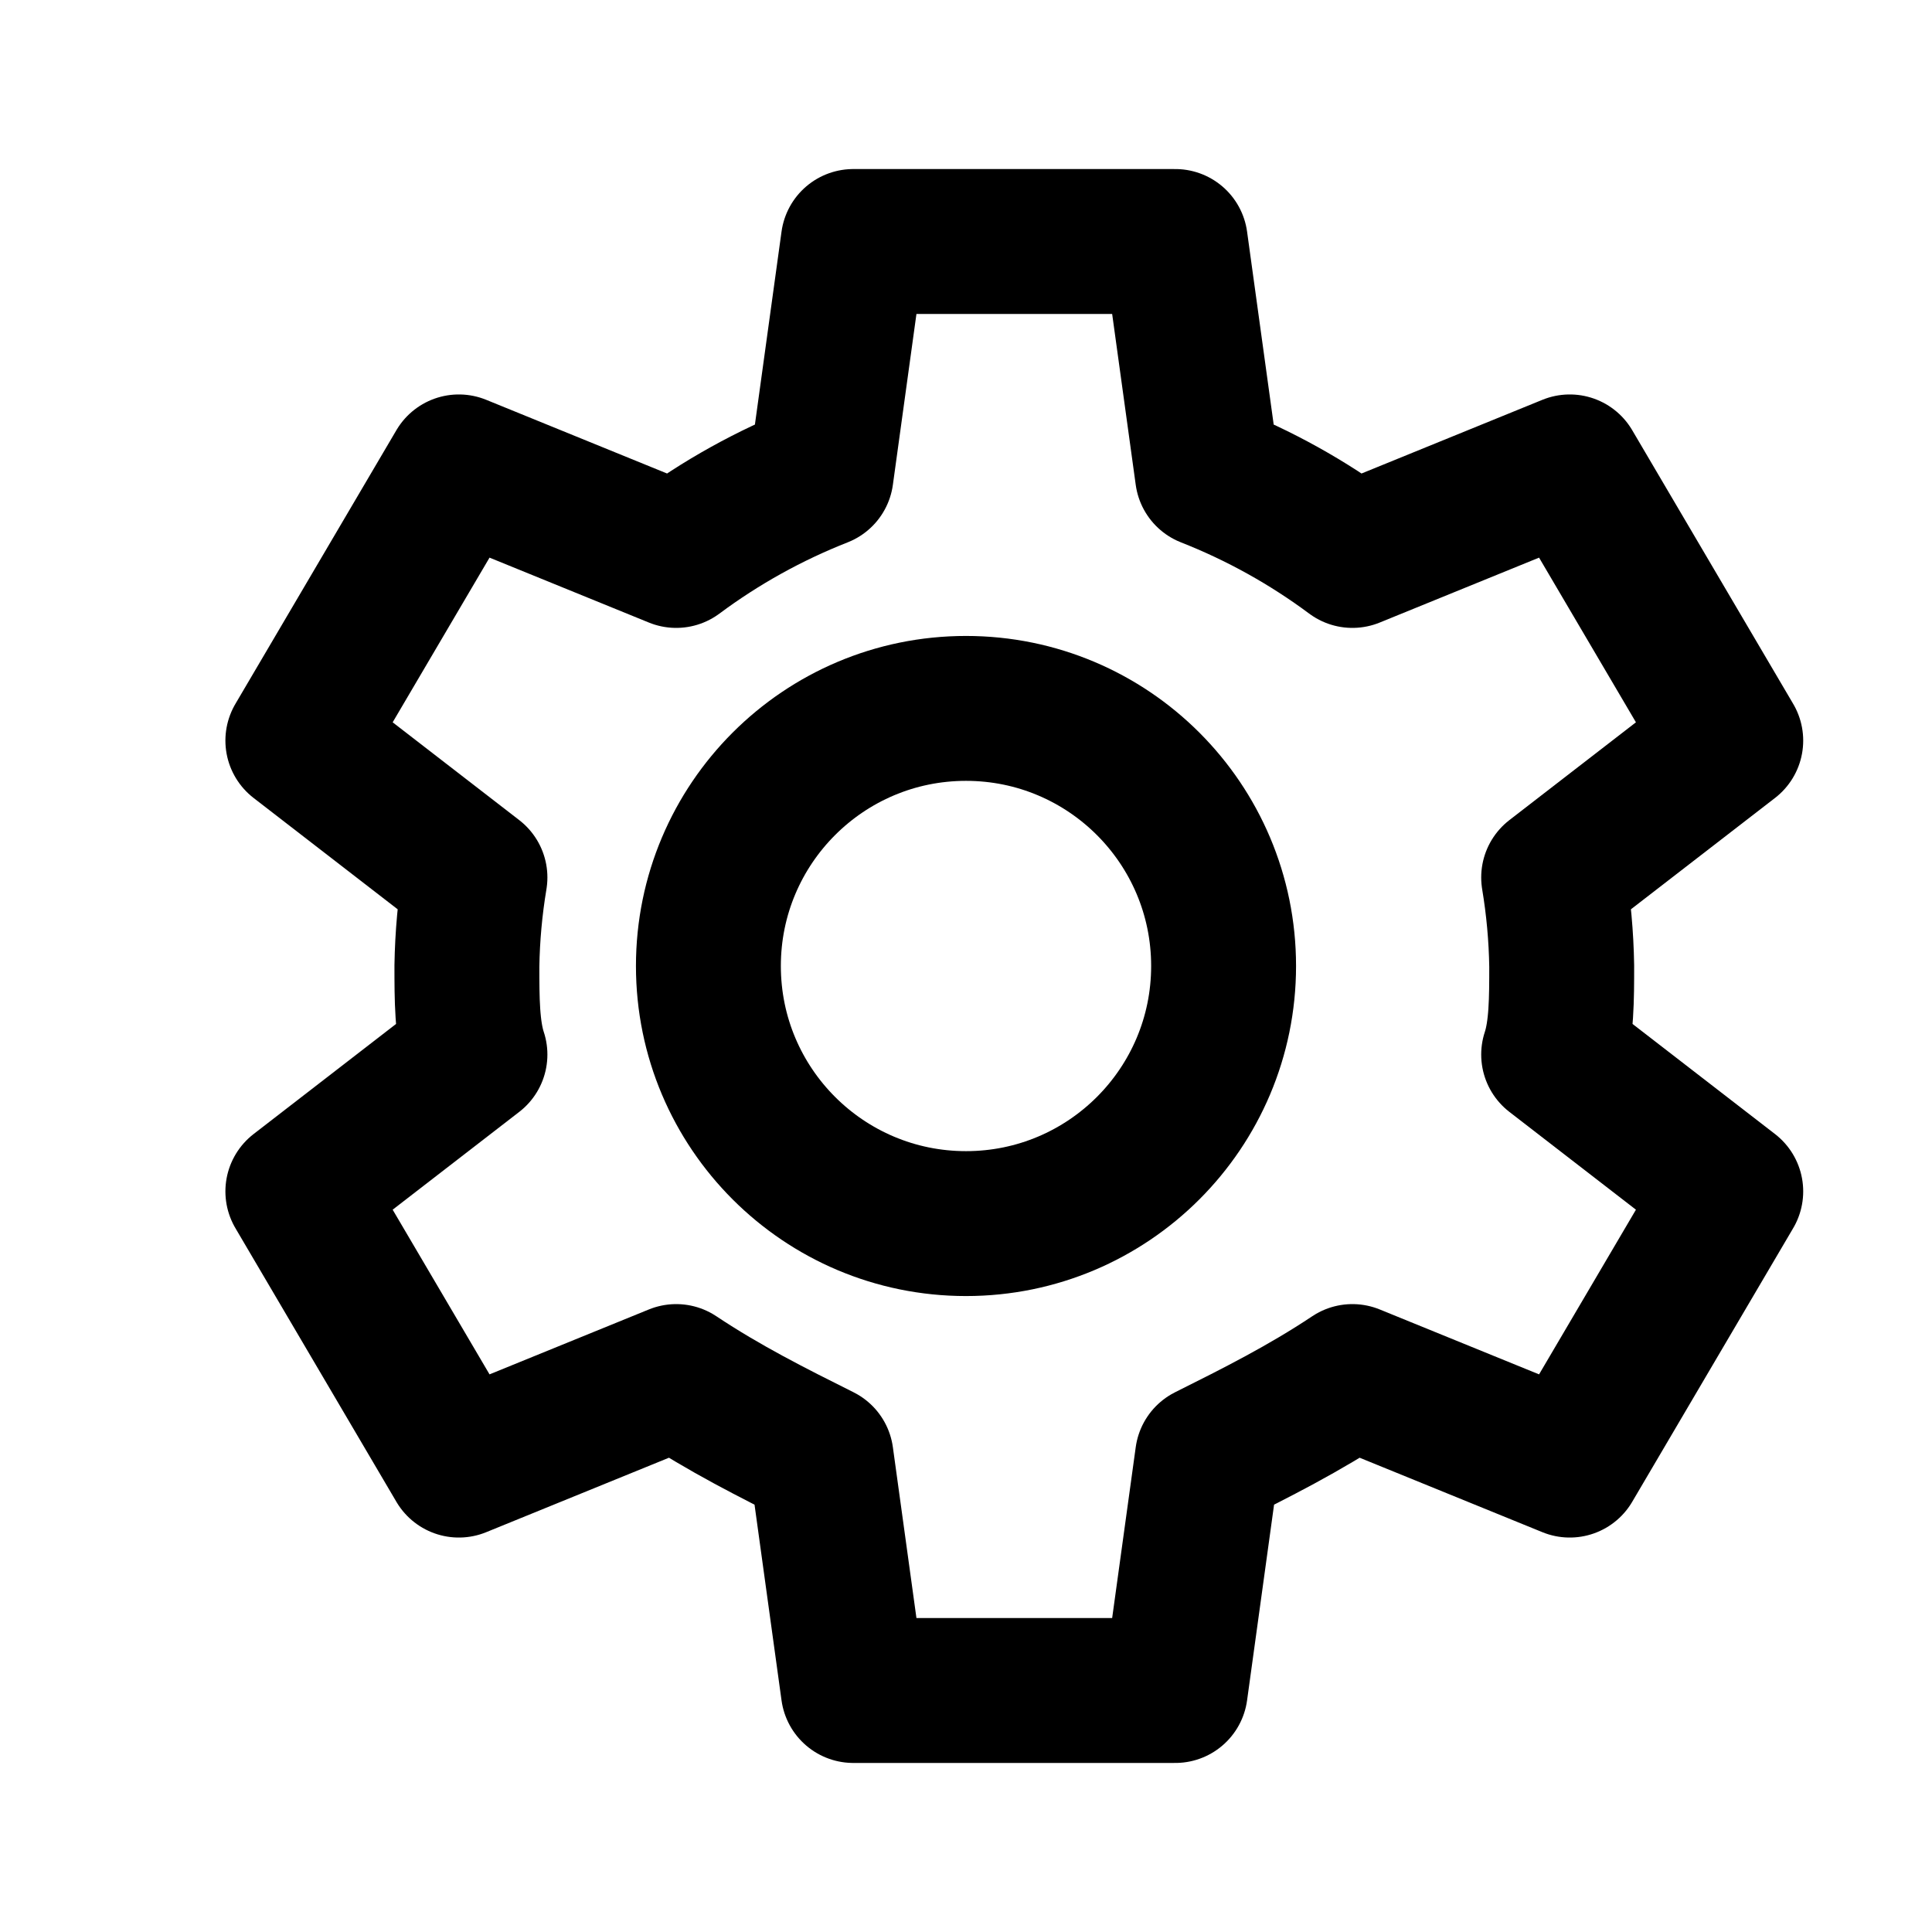
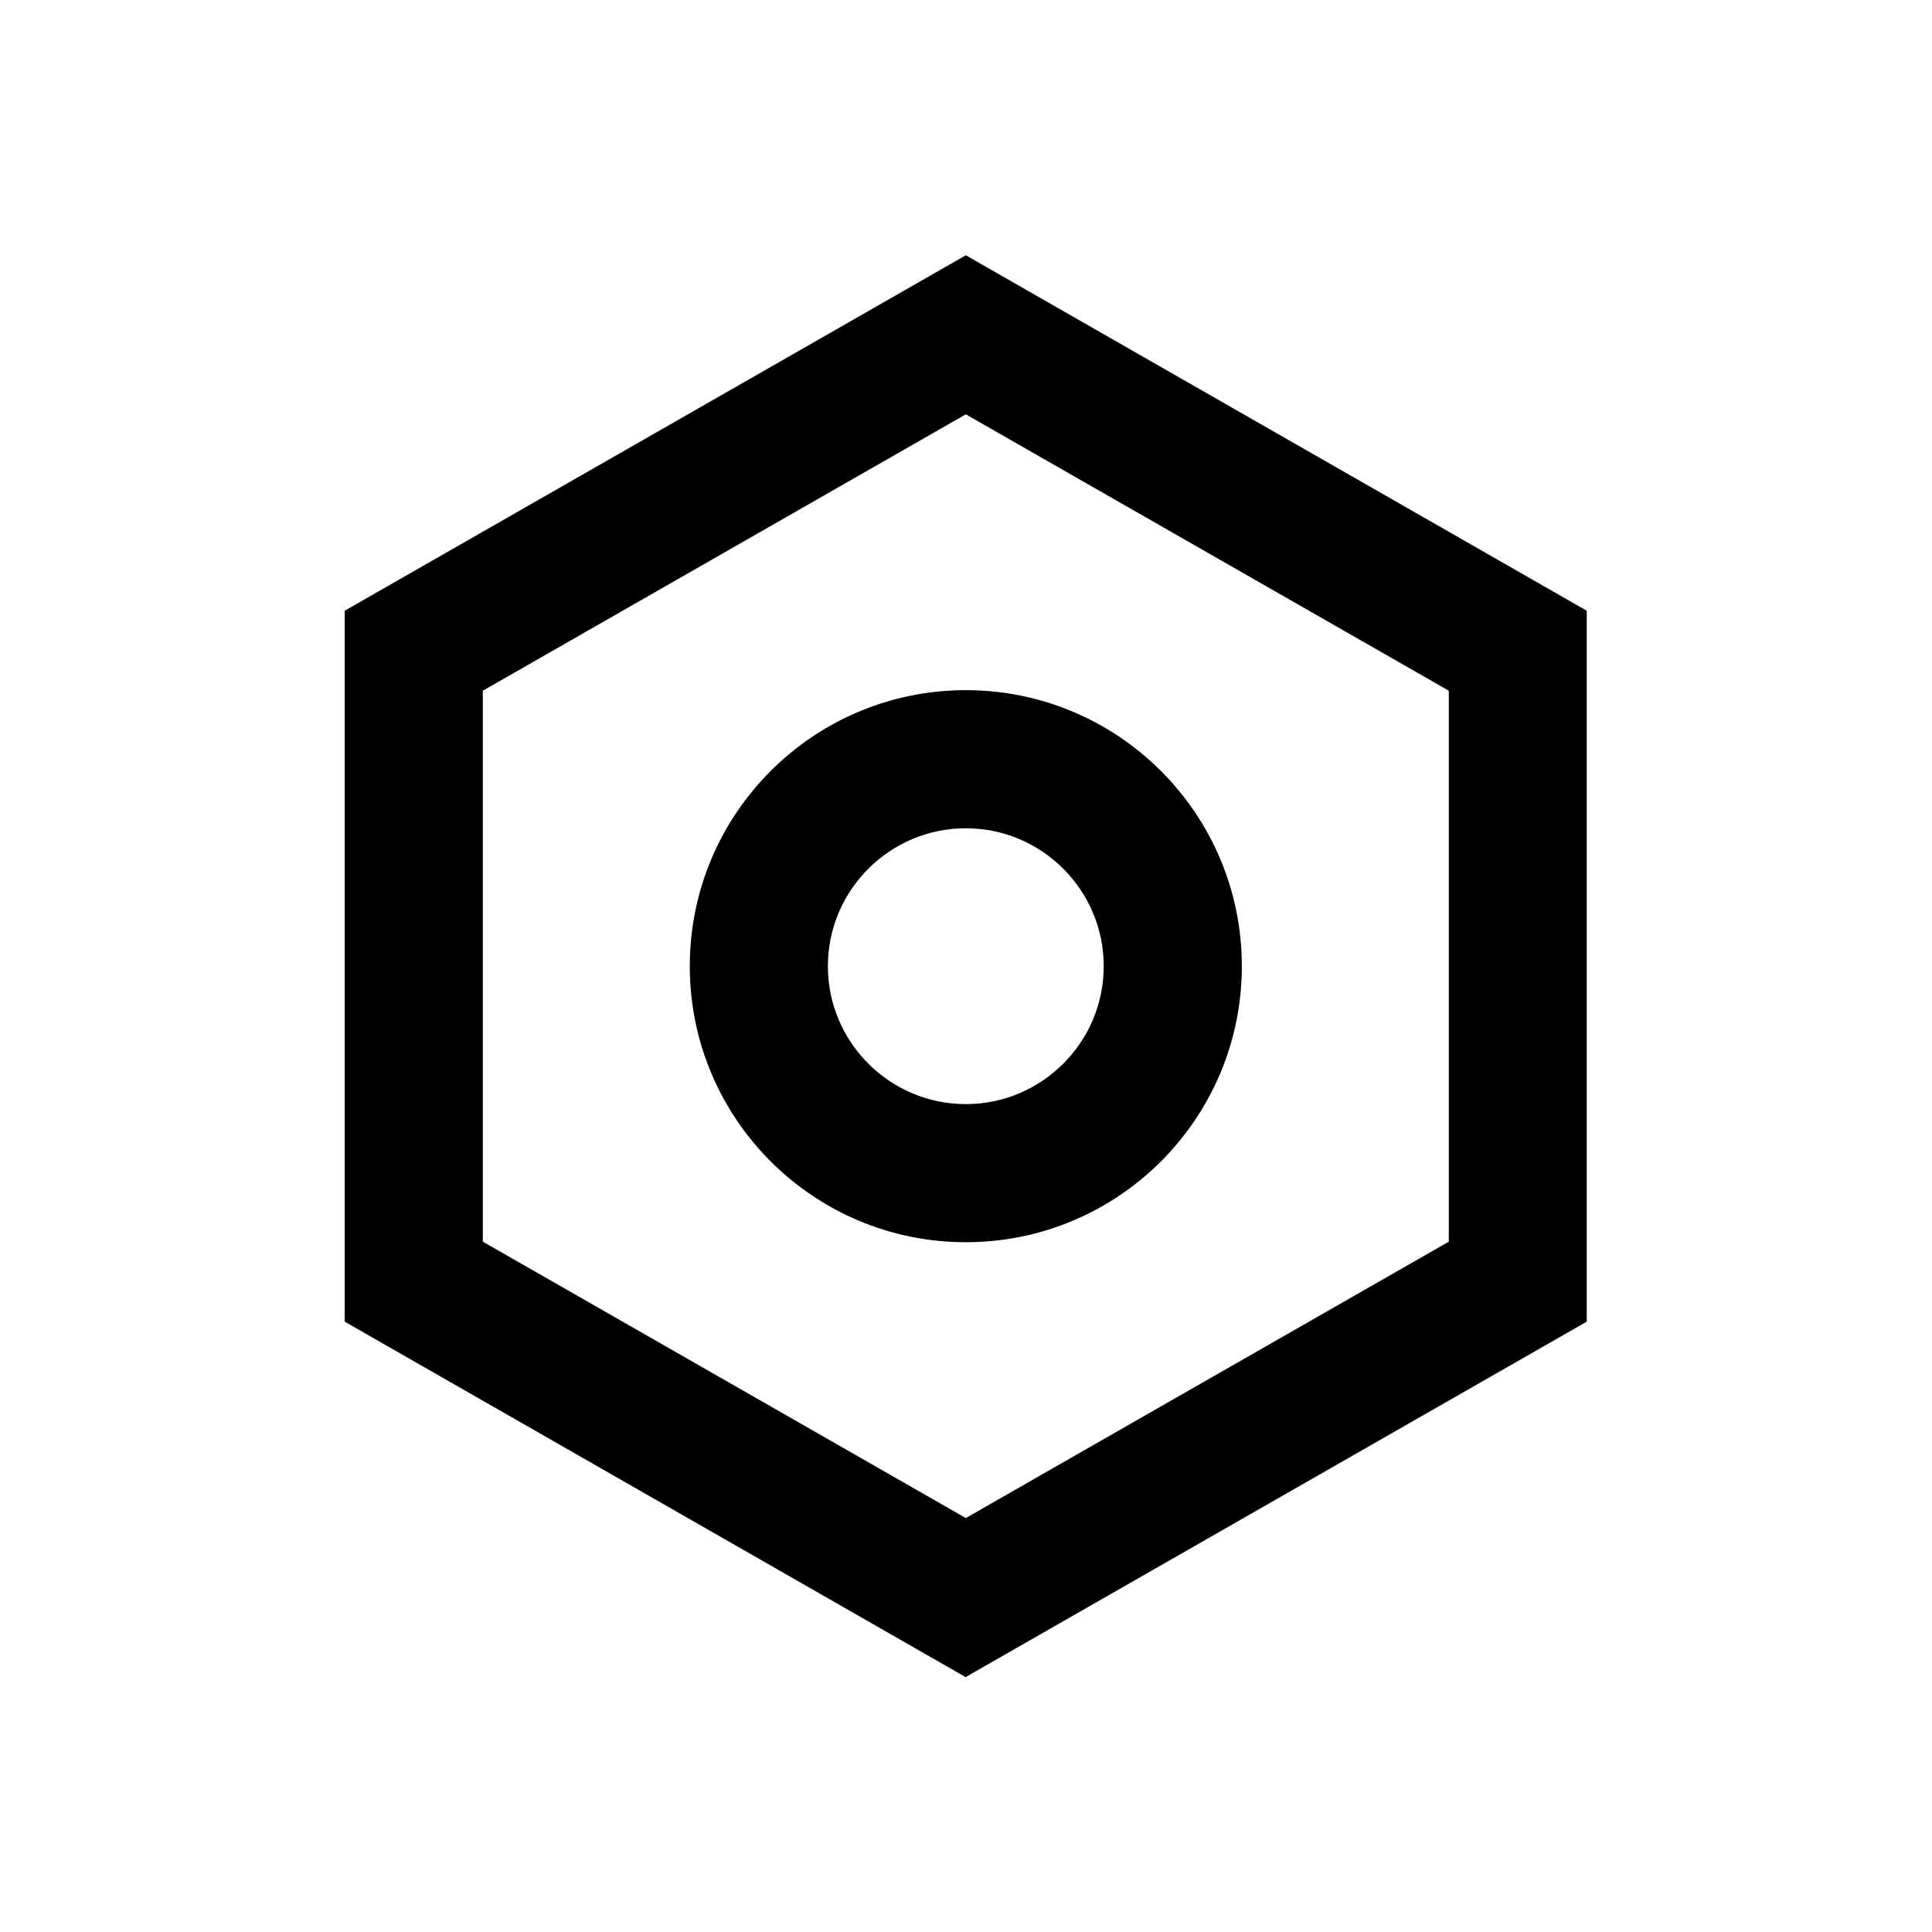
- <svg xmlns="http://www.w3.org/2000/svg" viewBox="0 0 24 24" fill="none" stroke="currentColor" stroke-width="1.8" stroke-linecap="round" stroke-linejoin="round">
-   <circle cx="12" cy="12" r="3.2" />
-   <path d="M19.4 12a7.4 7.4 0 0 0-.1-1.1l2.2-1.7-2-3.4-2.7 1.1a7.8 7.8 0 0 0-1.8-1L14.6 3h-4l-.4 2.9a7.8 7.8 0 0 0-1.8 1L5.7 5.8l-2 3.4 2.2 1.7A7.4 7.4 0 0 0 5.8 12c0 .4 0 .8.1 1.1l-2.2 1.7 2 3.4 2.7-1.1c.6.4 1.2.7 1.8 1l.4 2.9h4l.4-2.9c.6-.3 1.2-.6 1.8-1l2.7 1.1 2-3.4-2.2-1.7c.1-.3.1-.7.1-1.1Z" />
+ <svg xmlns="http://www.w3.org/2000/svg" width="800px" height="800px" viewBox="0 0 1024 1024" class="icon" version="1.1">
+   <path d="M511.9 135.3L182.7 323.7v376.8l329.1 188.4L841 700.5V323.7L511.9 135.3z m256 522.8l-256 146.5-256-146.5v-292l256-146.5 256 146.5v292z" fill="#000000" />
+   <path d="M365.6 512.1c0 80.8 65.5 146.3 146.3 146.3 80.8 0 146.3-65.5 146.3-146.3 0-80.8-65.5-146.3-146.3-146.3-80.8 0-146.3 65.5-146.3 146.3z m219.4 0c0 40.3-32.8 73.1-73.1 73.1s-73.1-32.8-73.1-73.1 32.8-73.1 73.1-73.1 73.1 32.8 73.1 73.1z" fill="#000000" />
</svg>
